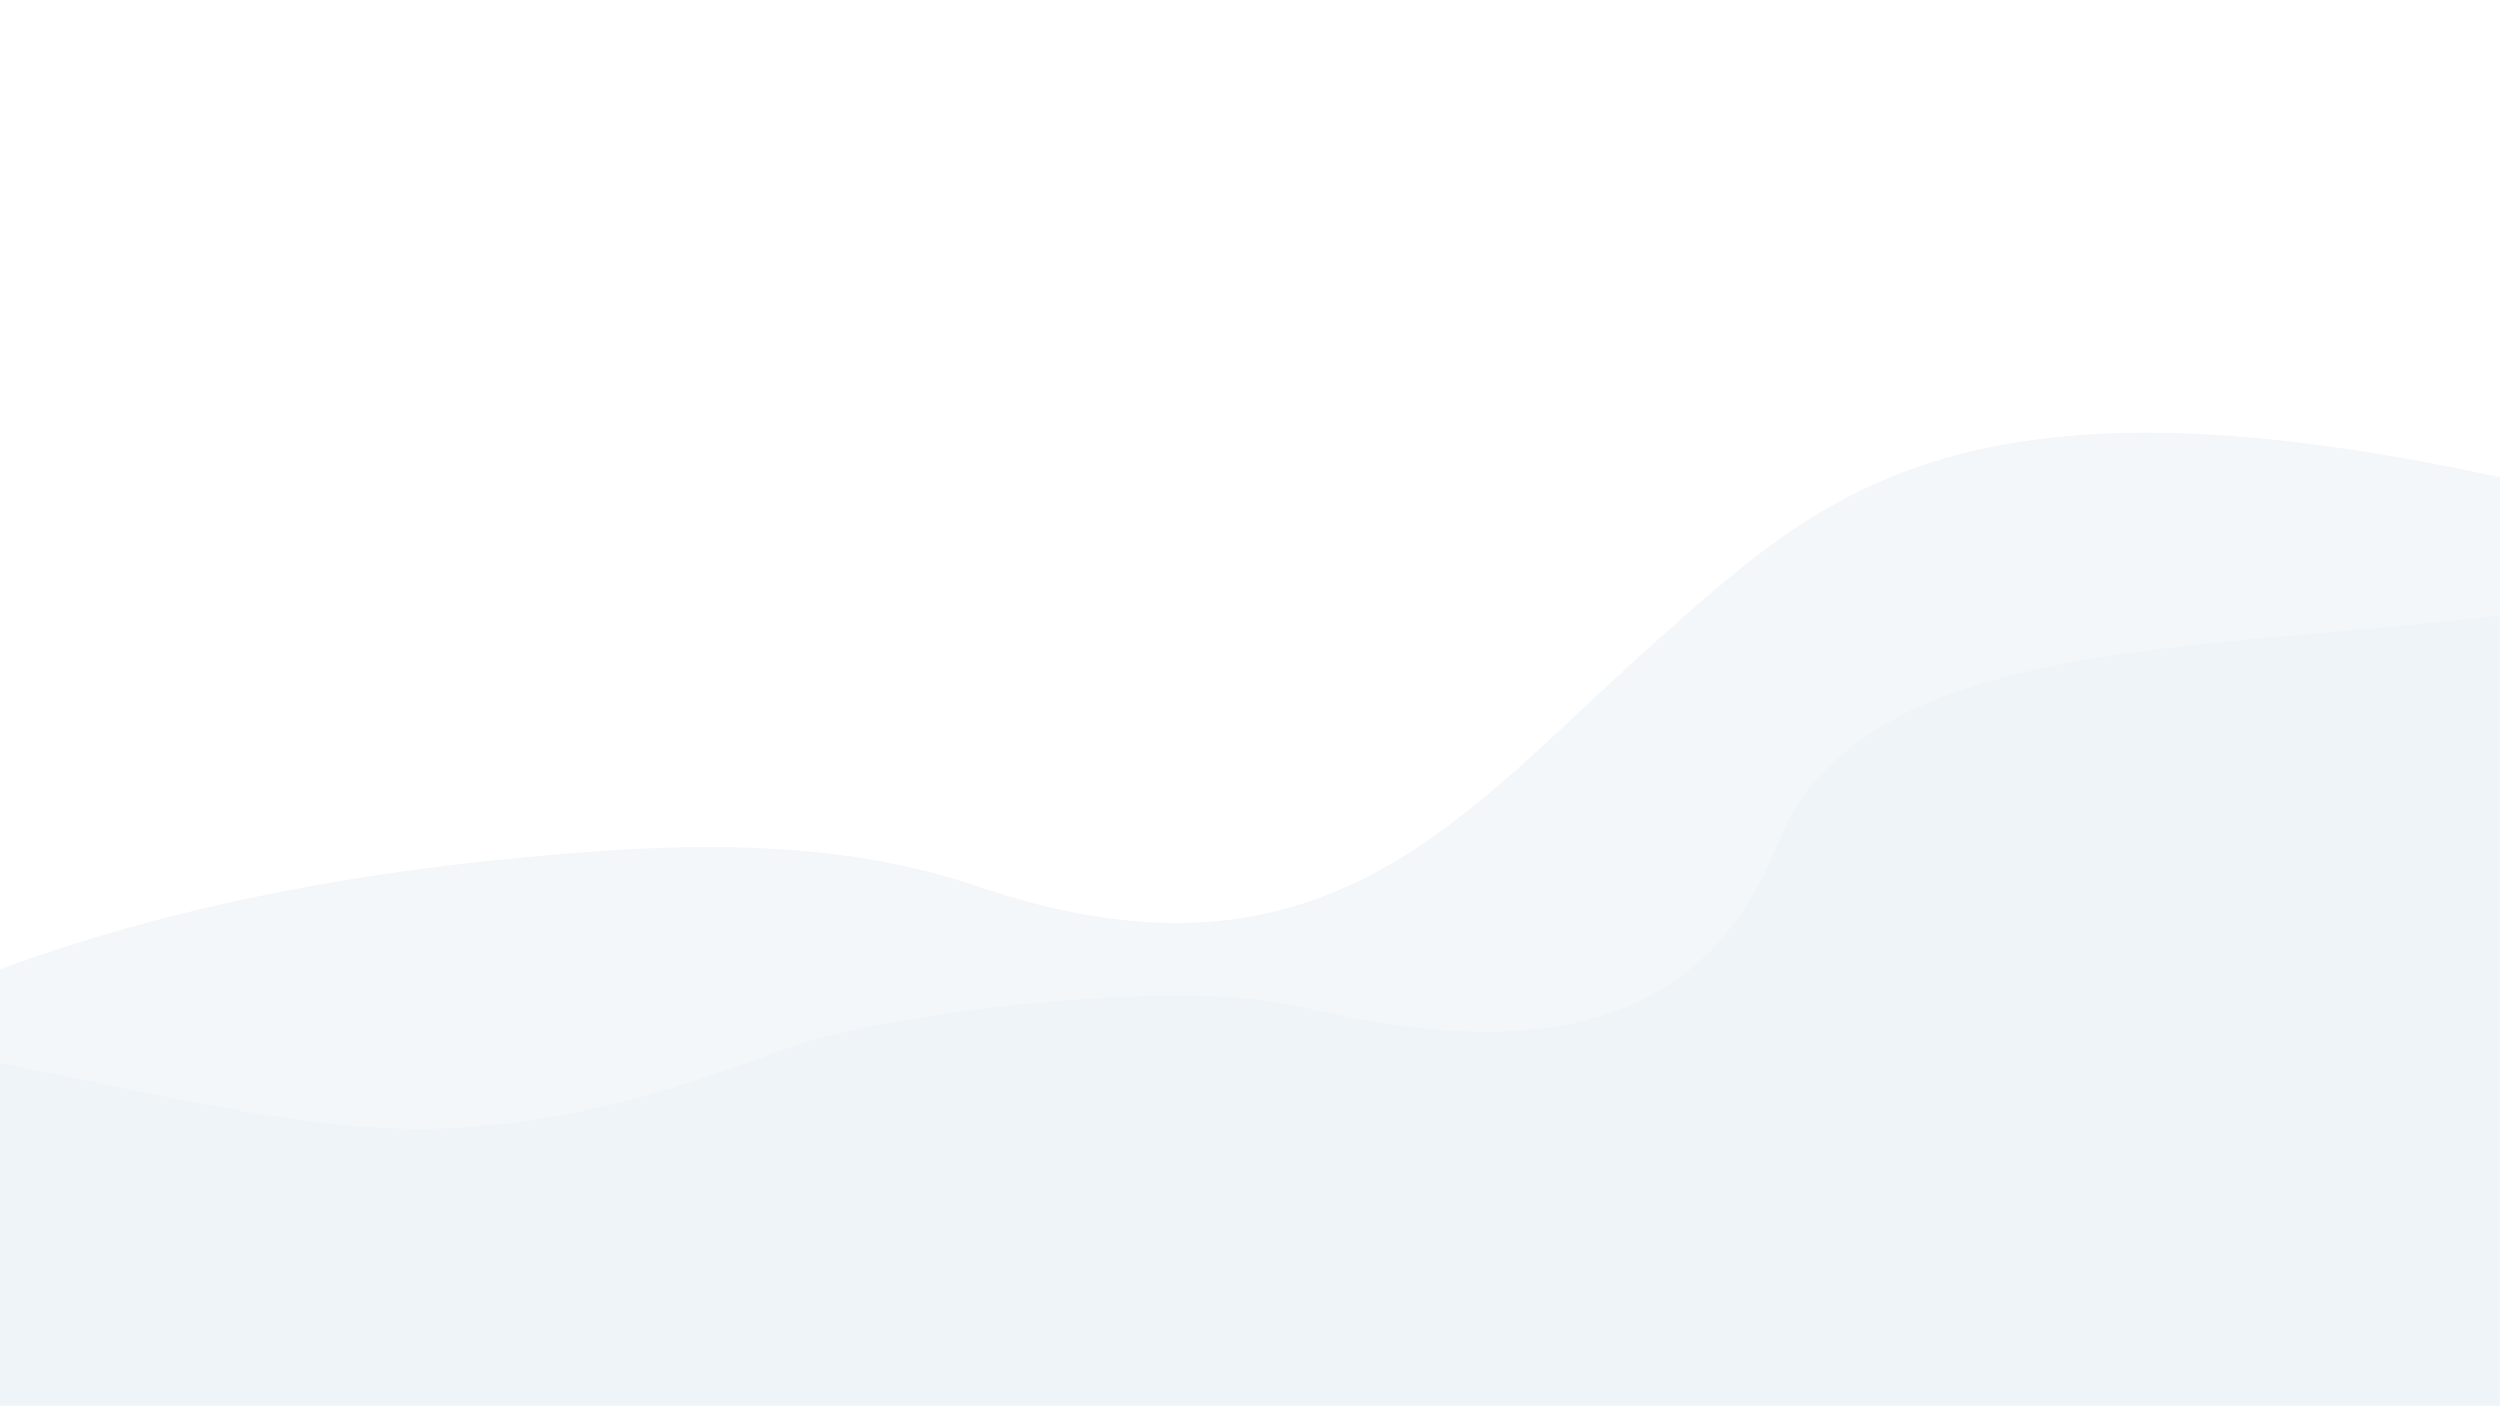
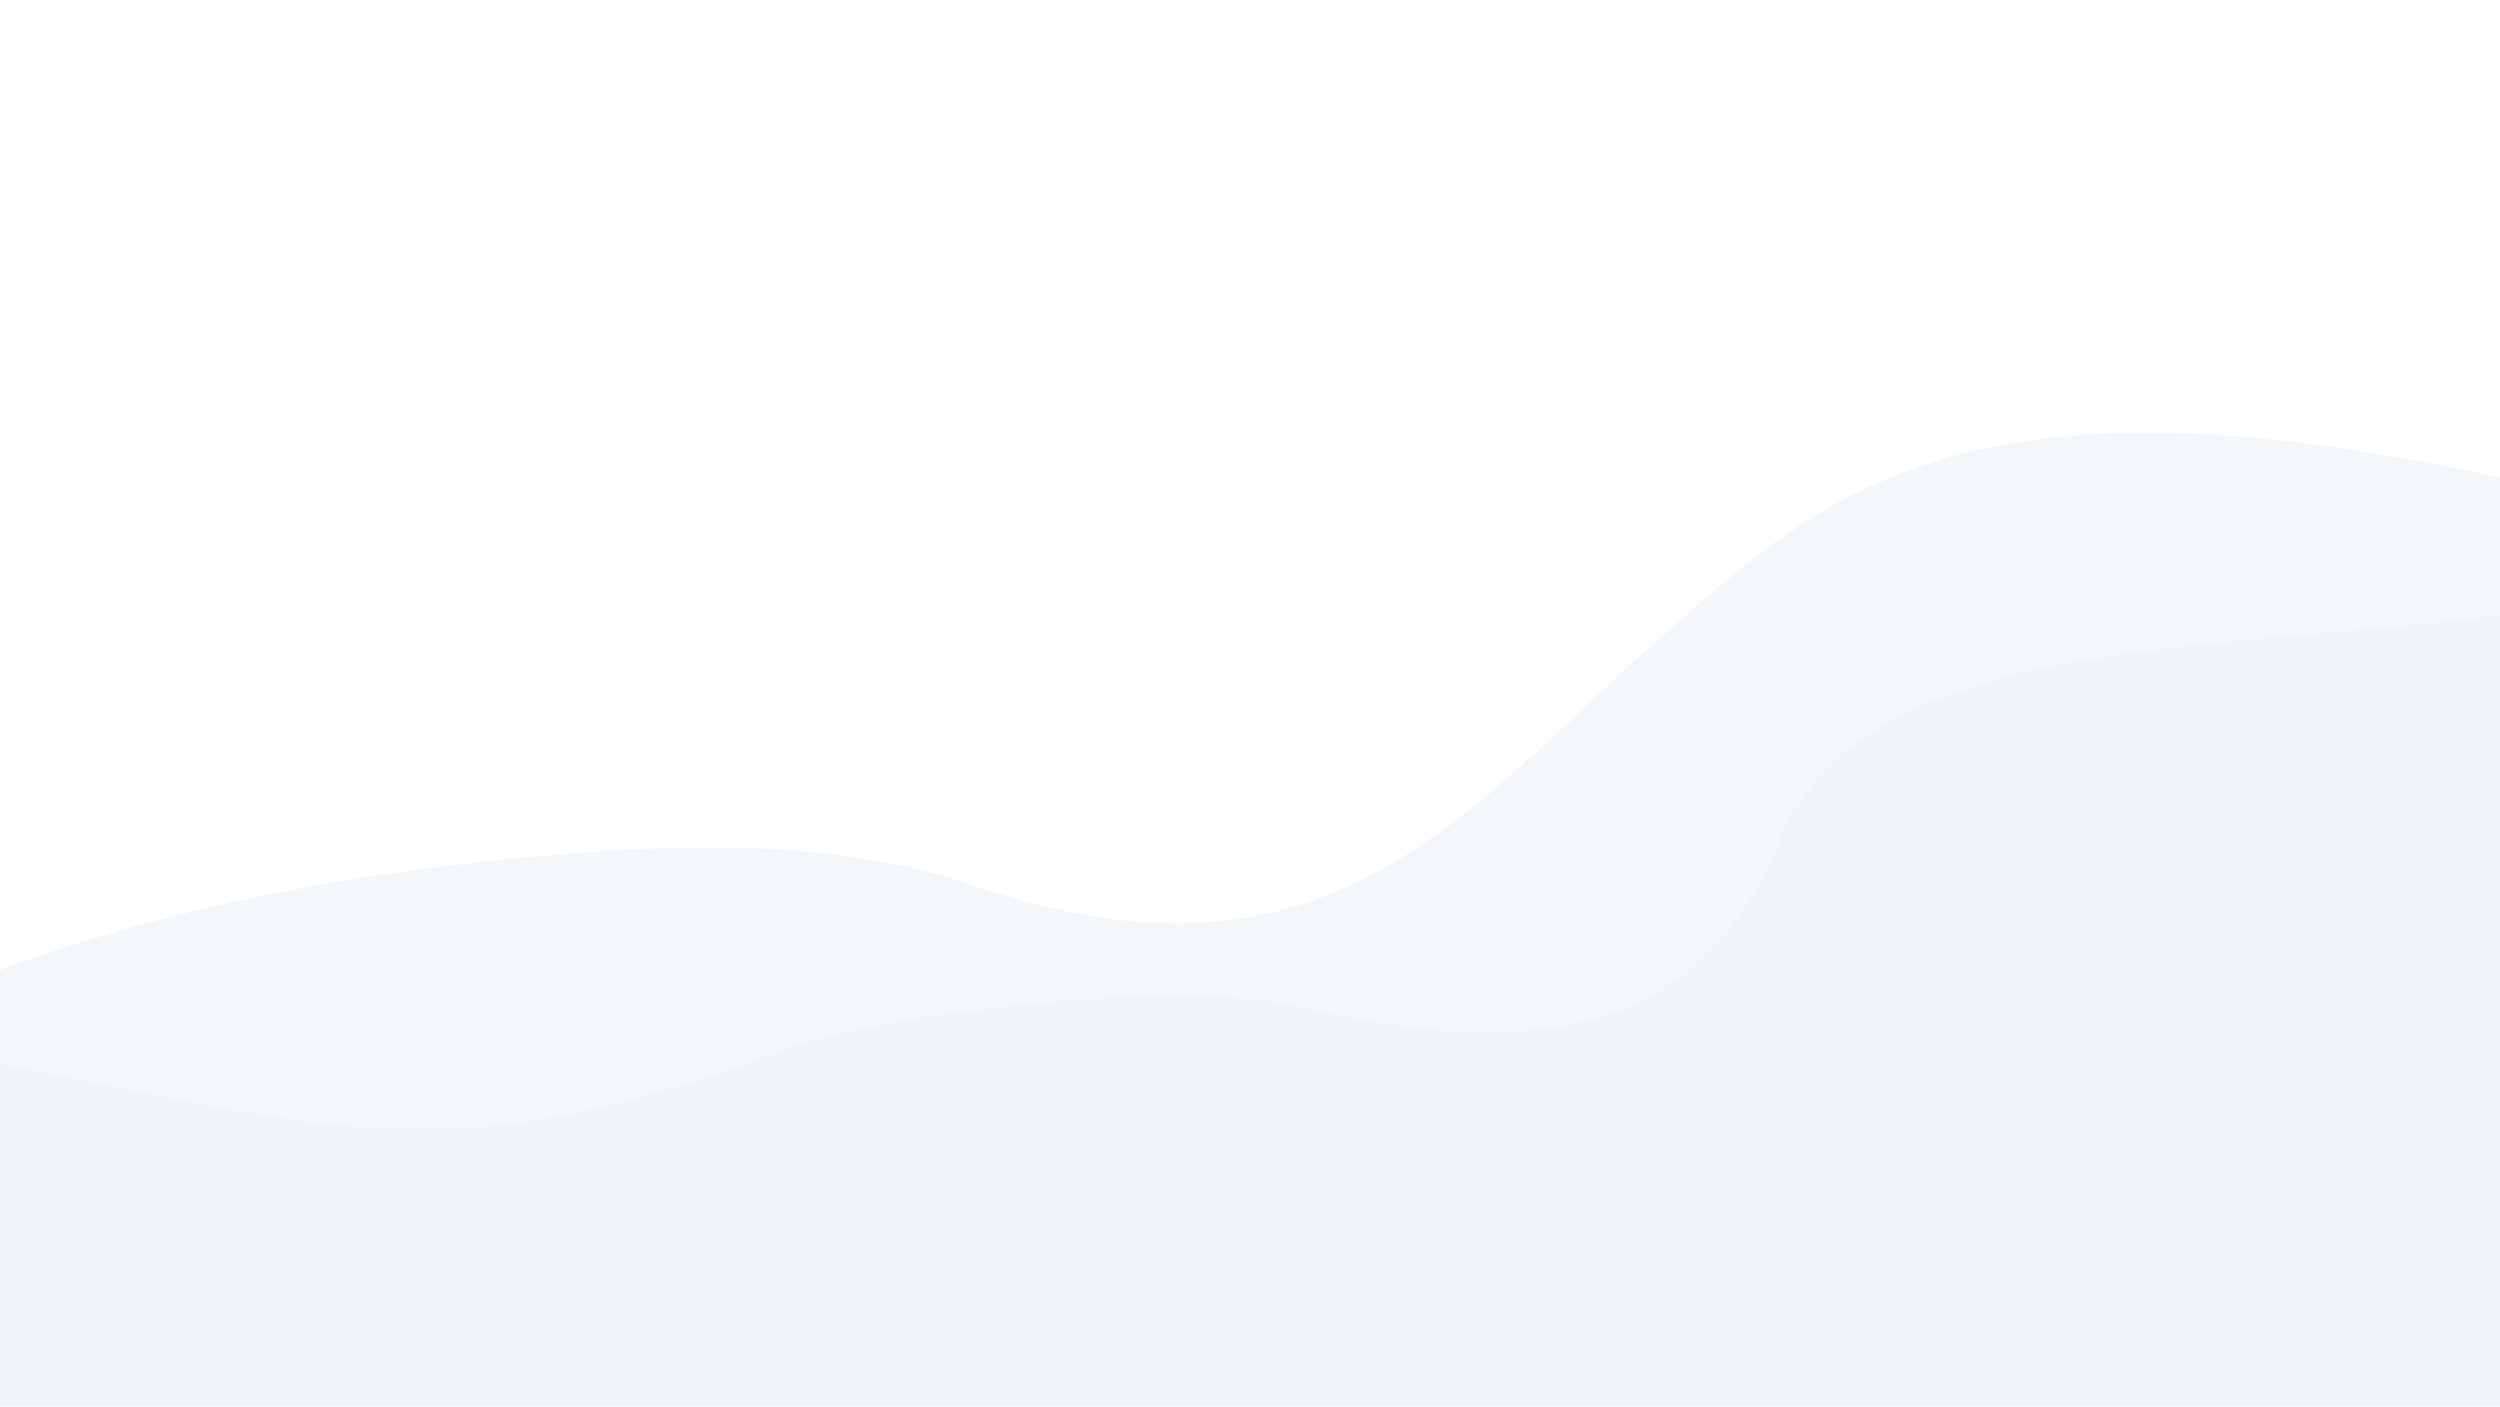
- <svg xmlns="http://www.w3.org/2000/svg" width="1366" height="768" viewBox="0 0 361.421 203.2" version="1.1" id="svg8">
+ <svg xmlns="http://www.w3.org/2000/svg" id="svg8" version="1.1" viewBox="0 0 508 285.75" height="1080" width="1920">
  <defs id="defs2" />
  <g id="layer1">
-     <g id="g856">
-       <rect y="2.4902346e-07" x="4.2117812e-05" height="203.2" width="361.414" id="rect1453" style="fill:none;stroke-width:0.247" />
-       <path id="path1477" d="M 5.2435264e-6,140.116 C 27.322,130.05 56.755,125.105 86.894,123.03 c 19.575,-1.348 37.65,-0.612 54.516,5.131 50.577,17.221 70.617,-11.235 97.636,-35.116 23.679,-20.928 43.606,-41.228 122.374,-24.046 L 361.414,203.2 H 3.5242946e-5 Z" style="fill:#f3f7fa;fill-opacity:1;stroke:none;stroke-width:0.265px;stroke-linecap:butt;stroke-linejoin:miter;stroke-opacity:1" />
-       <path id="path1493" d="M -4.75628e-6,203.2 V 153.68 C 49.771,163.672 65.817,169.636 113.765,151.568 c 13.432,-5.061 56.061,-10.315 74.325,-6.016 27.941,6.576 56.831,6.998 68.894,-23.509 12.026,-30.413 61.267,-27.662 104.43,-33.096 l 0,114.254 z" style="fill:#eff4f8;fill-opacity:1;stroke:none;stroke-width:0.265px;stroke-linecap:butt;stroke-linejoin:miter;stroke-opacity:1" />
+     <g transform="matrix(1.405564,0,0,1.40625,1.9289744e-6,-1.0116576e-7)" id="g856">
+       <rect style="fill:none;stroke-width:0.247" id="rect1453" width="361.414" height="203.2" x="4.2117812e-05" y="2.4902346e-07" />
+       <path style="fill:#f3f7fa;fill-opacity:1;stroke:none;stroke-width:0.265px;stroke-linecap:butt;stroke-linejoin:miter;stroke-opacity:1" d="M 5.2435264e-6,140.116 C 27.322,130.05 56.755,125.105 86.894,123.03 c 19.575,-1.348 37.65,-0.612 54.516,5.131 50.577,17.221 70.617,-11.235 97.636,-35.116 23.679,-20.928 43.606,-41.228 122.374,-24.046 L 361.414,203.2 H 3.5242946e-5 Z" id="path1477" />
+       <path style="fill:#eff4f8;fill-opacity:1;stroke:none;stroke-width:0.265px;stroke-linecap:butt;stroke-linejoin:miter;stroke-opacity:1" d="M -4.75628e-6,203.2 V 153.68 C 49.771,163.672 65.817,169.636 113.765,151.568 c 13.432,-5.061 56.061,-10.315 74.325,-6.016 27.941,6.576 56.831,6.998 68.894,-23.509 12.026,-30.413 61.267,-27.662 104.43,-33.096 V 203.2 Z" id="path1493" />
    </g>
  </g>
</svg>
